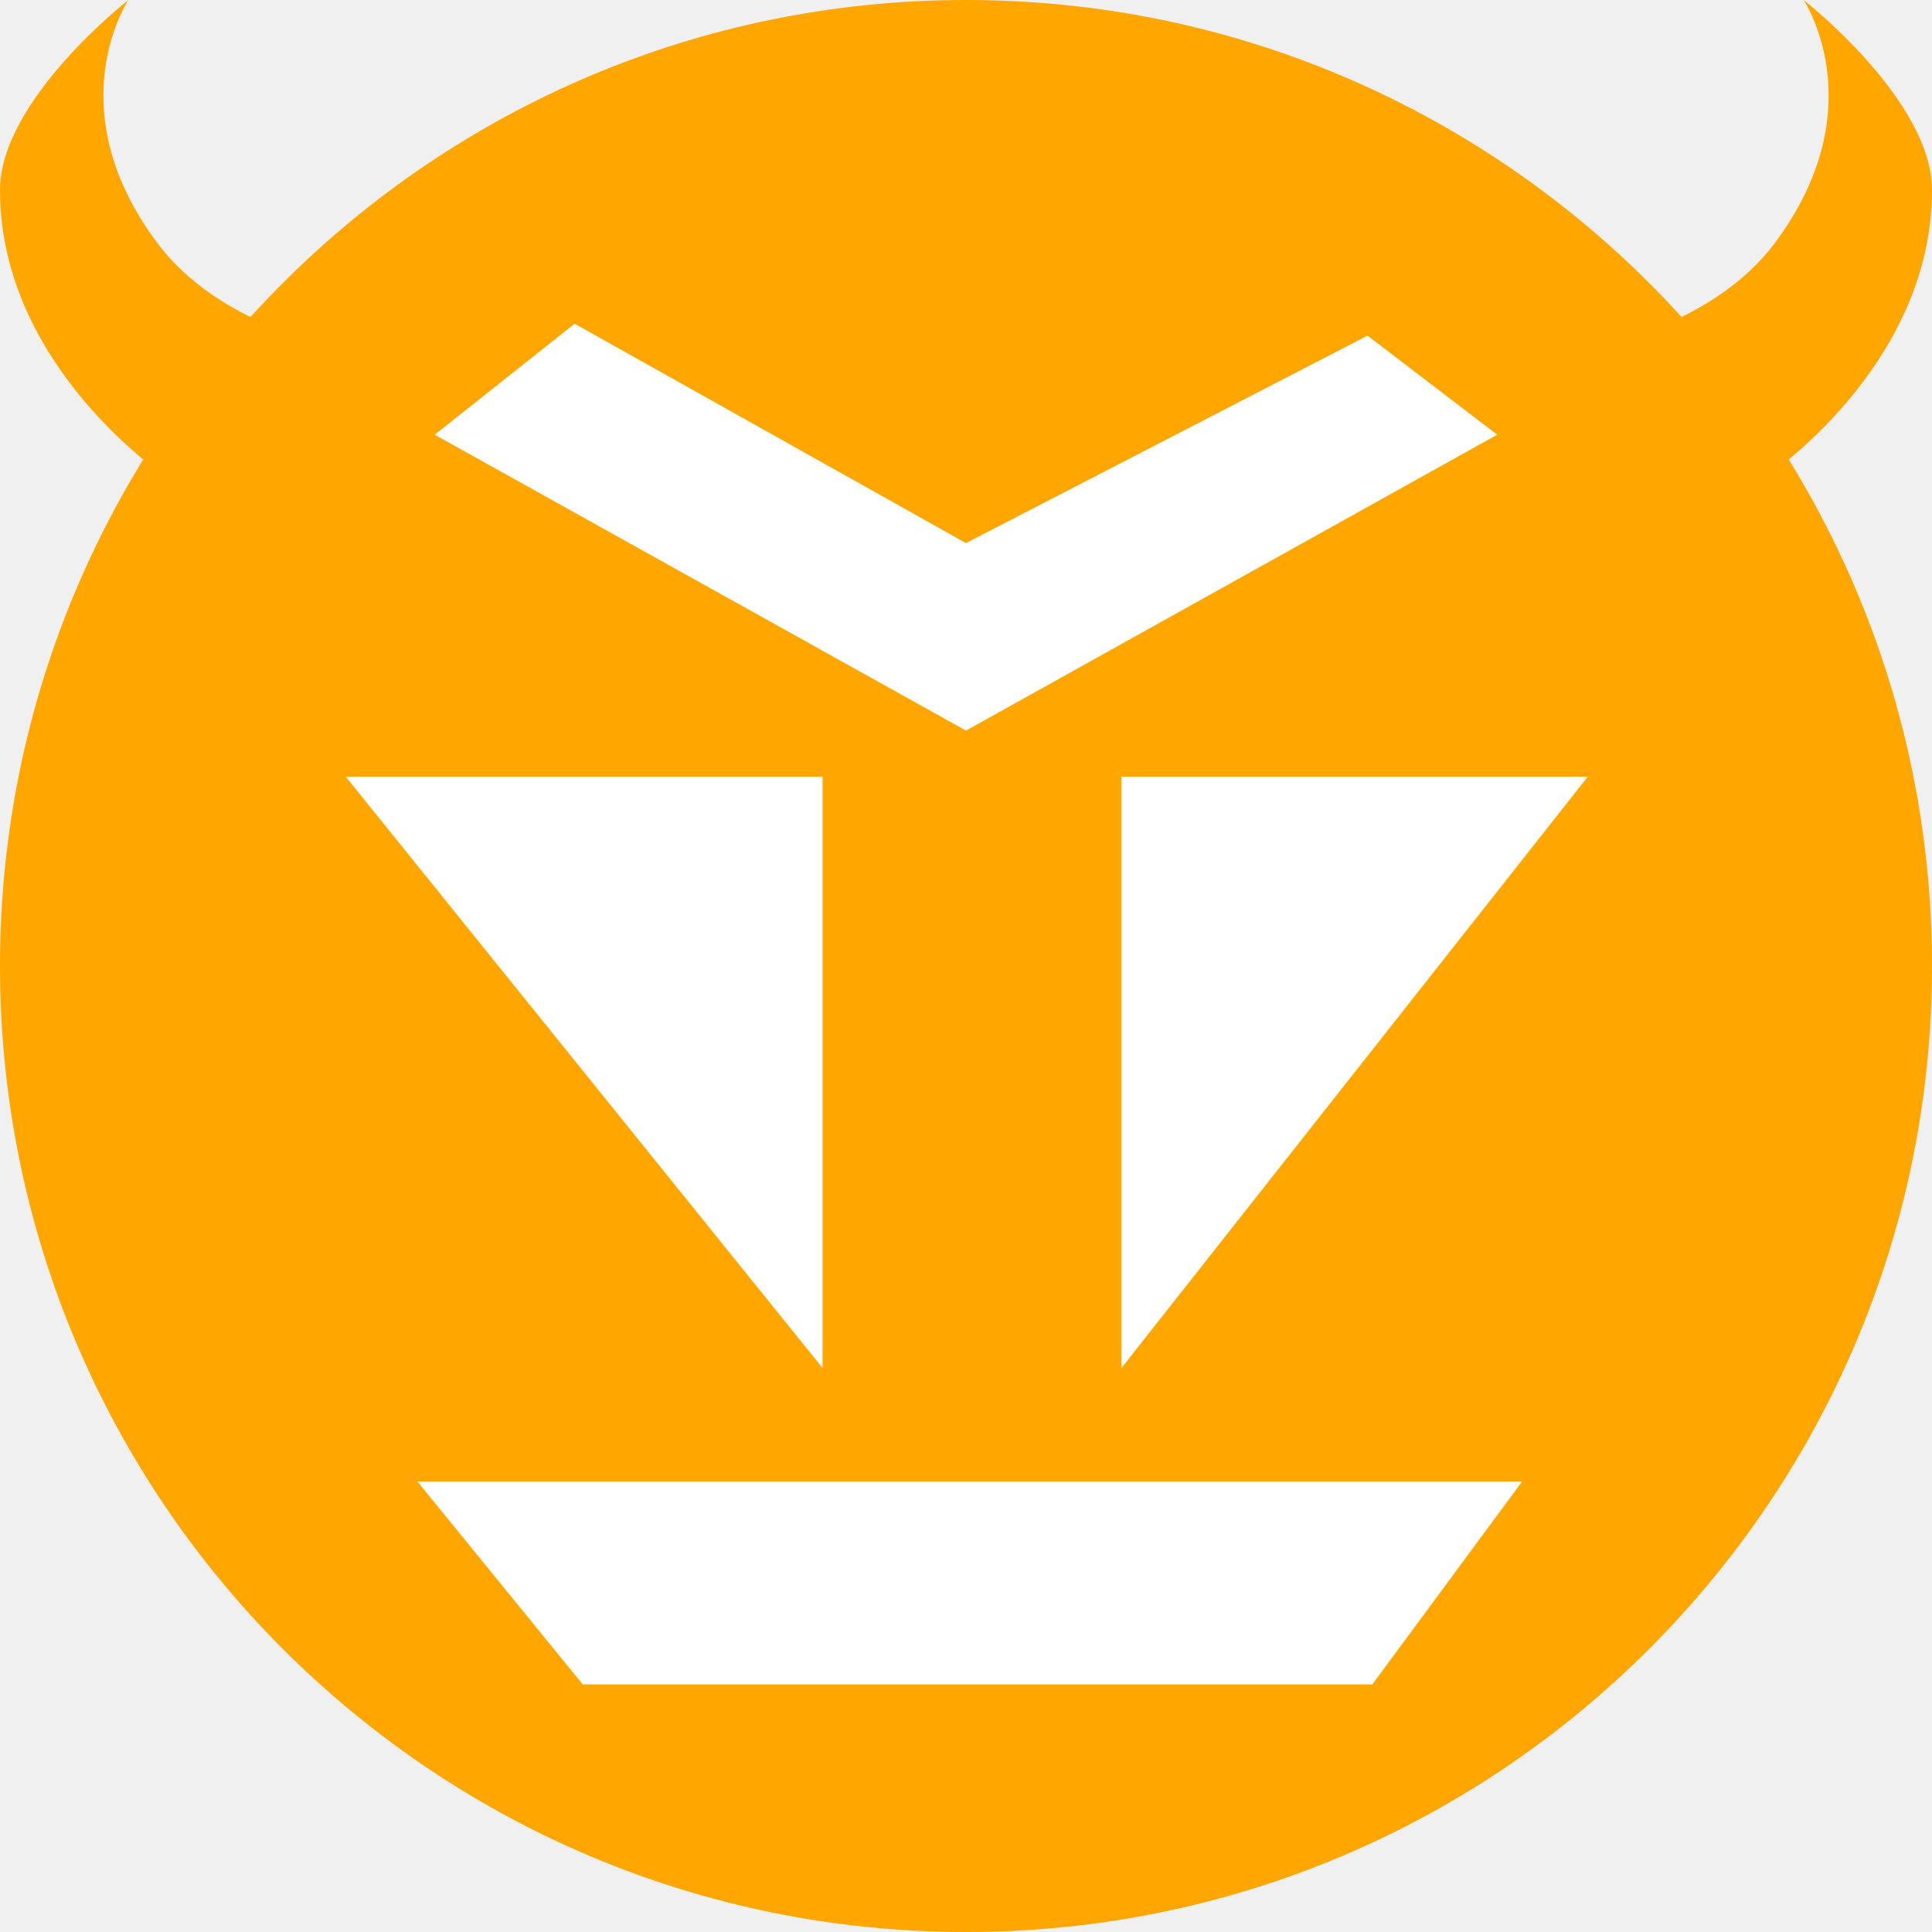
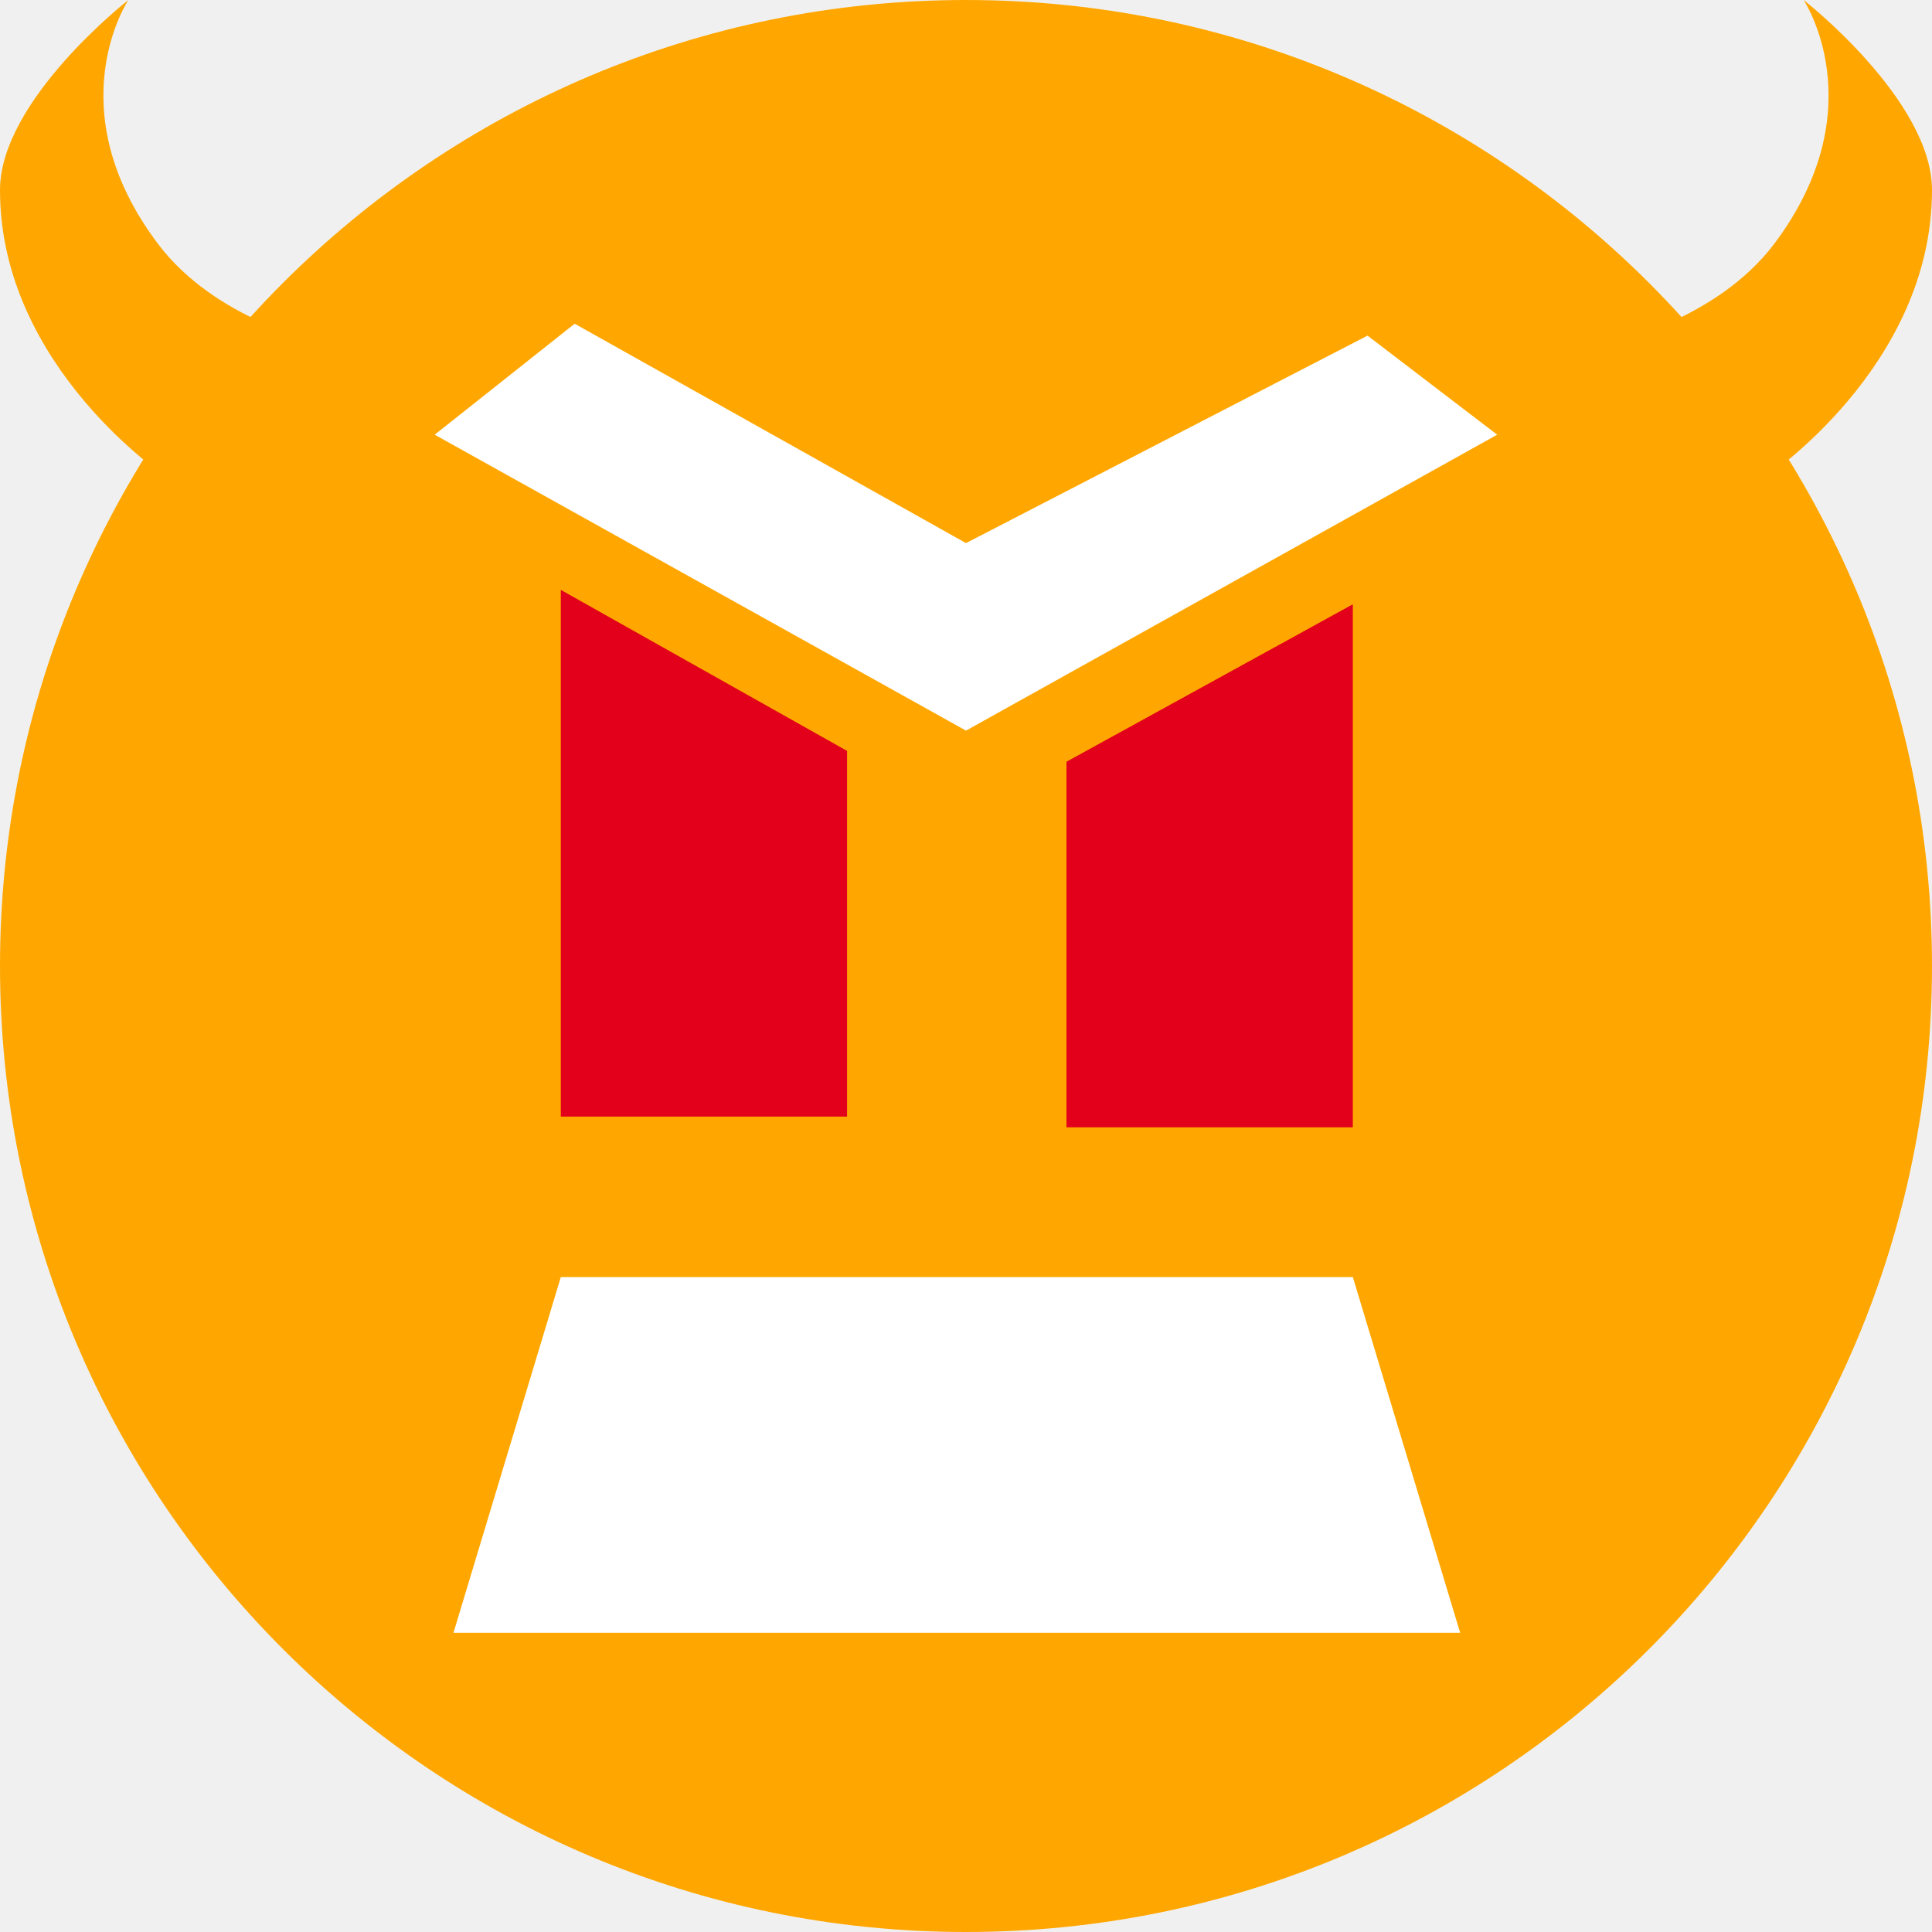
<svg xmlns="http://www.w3.org/2000/svg" version="1.1" id="Ebene_1" x="0px" y="0px" width="18px" height="18px" viewBox="0 0 18 18" enable-background="new 0 0 18 18" xml:space="preserve">
  <g>
    <circle fill="#FFA700" cx="9" cy="9" r="9" />
-     <polyline fill="#FFFFFF" points="7.664,12.746 7.664,7.236 3.221,7.236  " />
-     <polyline fill="#FFFFFF" points="14.793,7.236 10.448,7.236 10.448,12.746  " />
    <polygon fill="#FFFFFF" points="13.949,4.05 9,6.807 4.05,4.05 5.354,3.016 9,5.06 12.741,3.127  " />
-     <polygon fill="#FFFFFF" points="12.786,15.693 5.429,15.693 3.889,13.803 14.181,13.803  " />
+     <polygon fill="#FFFFFF" points="13.604,15.212 4.225,15.212 5.225,11.898 12.604,11.898  " />
  </g>
  <path fill="#FFA700" d="M1.196,0C1.196,0,0,0.933,0,1.771c0,1.653,1.565,2.685,1.565,2.685s0.349-0.34,0.618-0.604  c0.27-0.262,0.768-0.671,0.768-0.671S2.003,2.974,1.475,2.276C0.519,1.012,1.196,0,1.196,0z" />
-   <path fill="#FFA700" d="M16.804,0C16.804,0,18,0.933,18,1.771c0,1.653-1.565,2.685-1.565,2.685s-0.349-0.34-0.618-0.604  c-0.27-0.262-0.768-0.671-0.768-0.671s0.947-0.207,1.477-0.904C17.481,1.012,16.804,0,16.804,0z" />
+   <path fill="#FFA700" d="M16.804,0C16.804,0,18,0.933,18,1.771c0,1.653-1.564,2.685-1.564,2.685s-0.35-0.34-0.619-0.604  c-0.27-0.262-0.768-0.671-0.768-0.671s0.947-0.207,1.477-0.904C17.48,1.012,16.804,0,16.804,0z" />
+   <polygon fill="#E2001A" points="12.604,10.503 9.936,10.503 9.936,7.097 12.604,5.63 " />
+   <polygon fill="#E2001A" points="7.892,10.403 5.225,10.403 5.225,5.496 7.892,6.996 " />
</svg>
